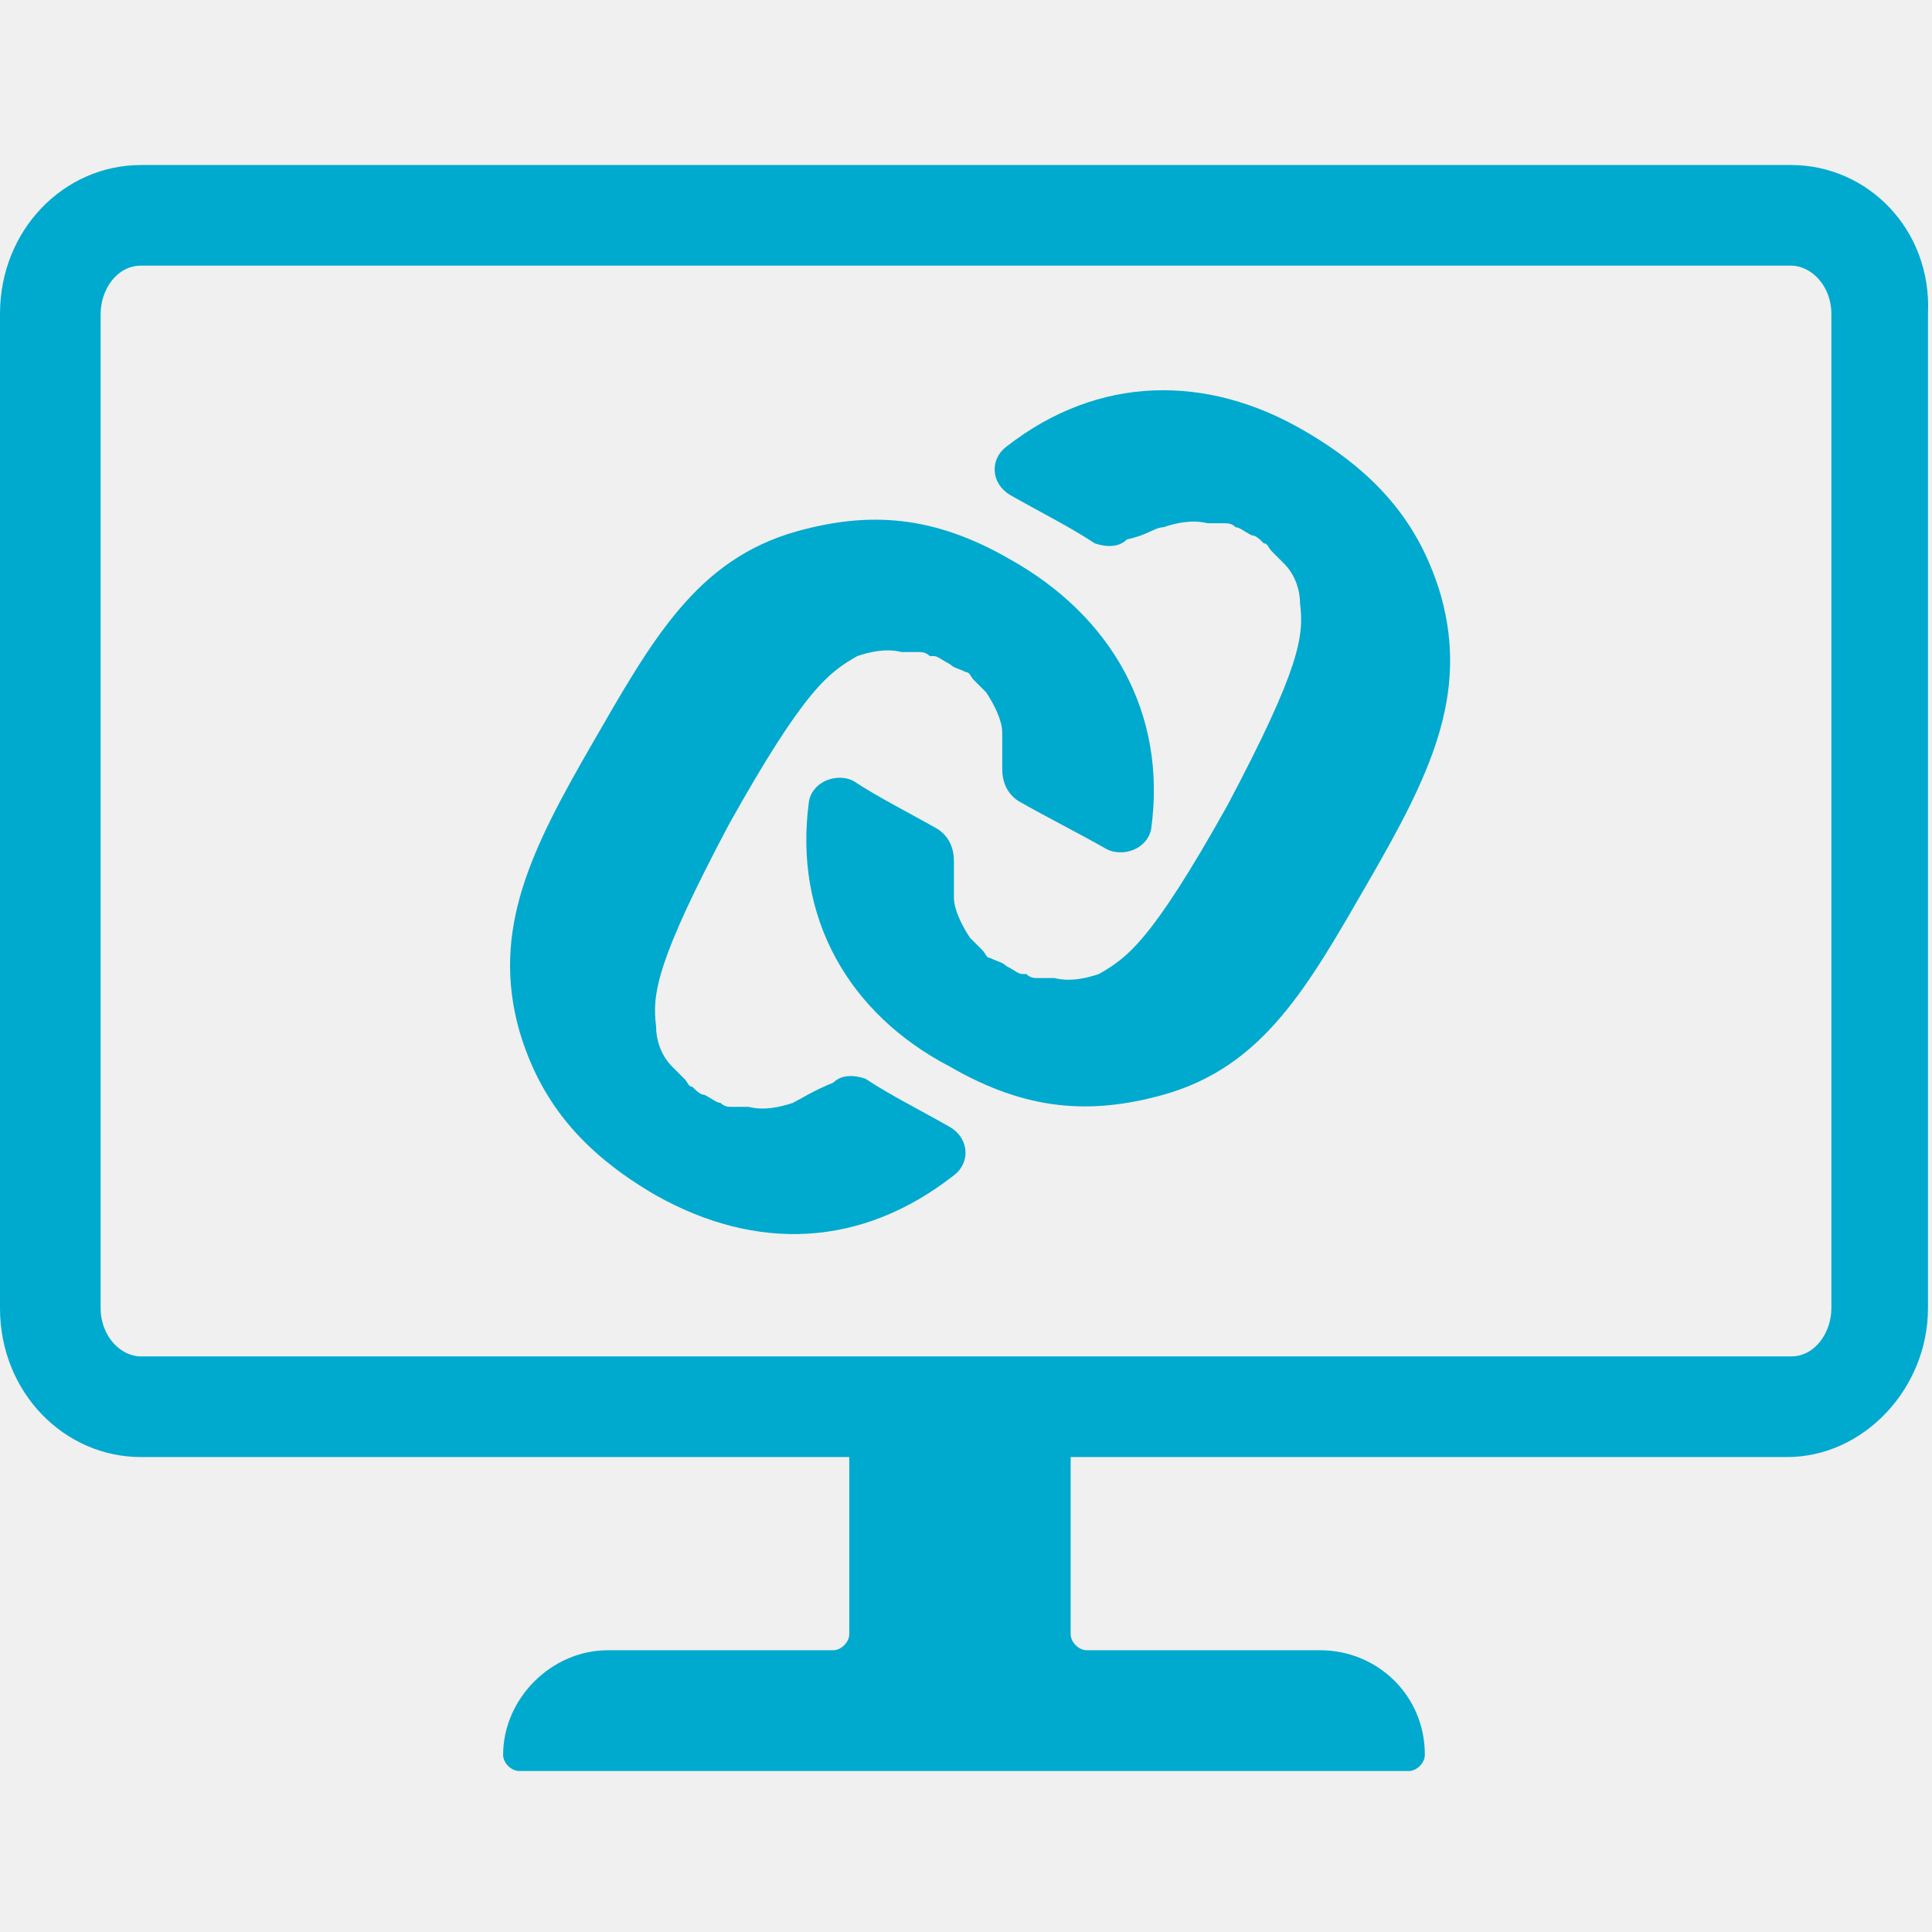
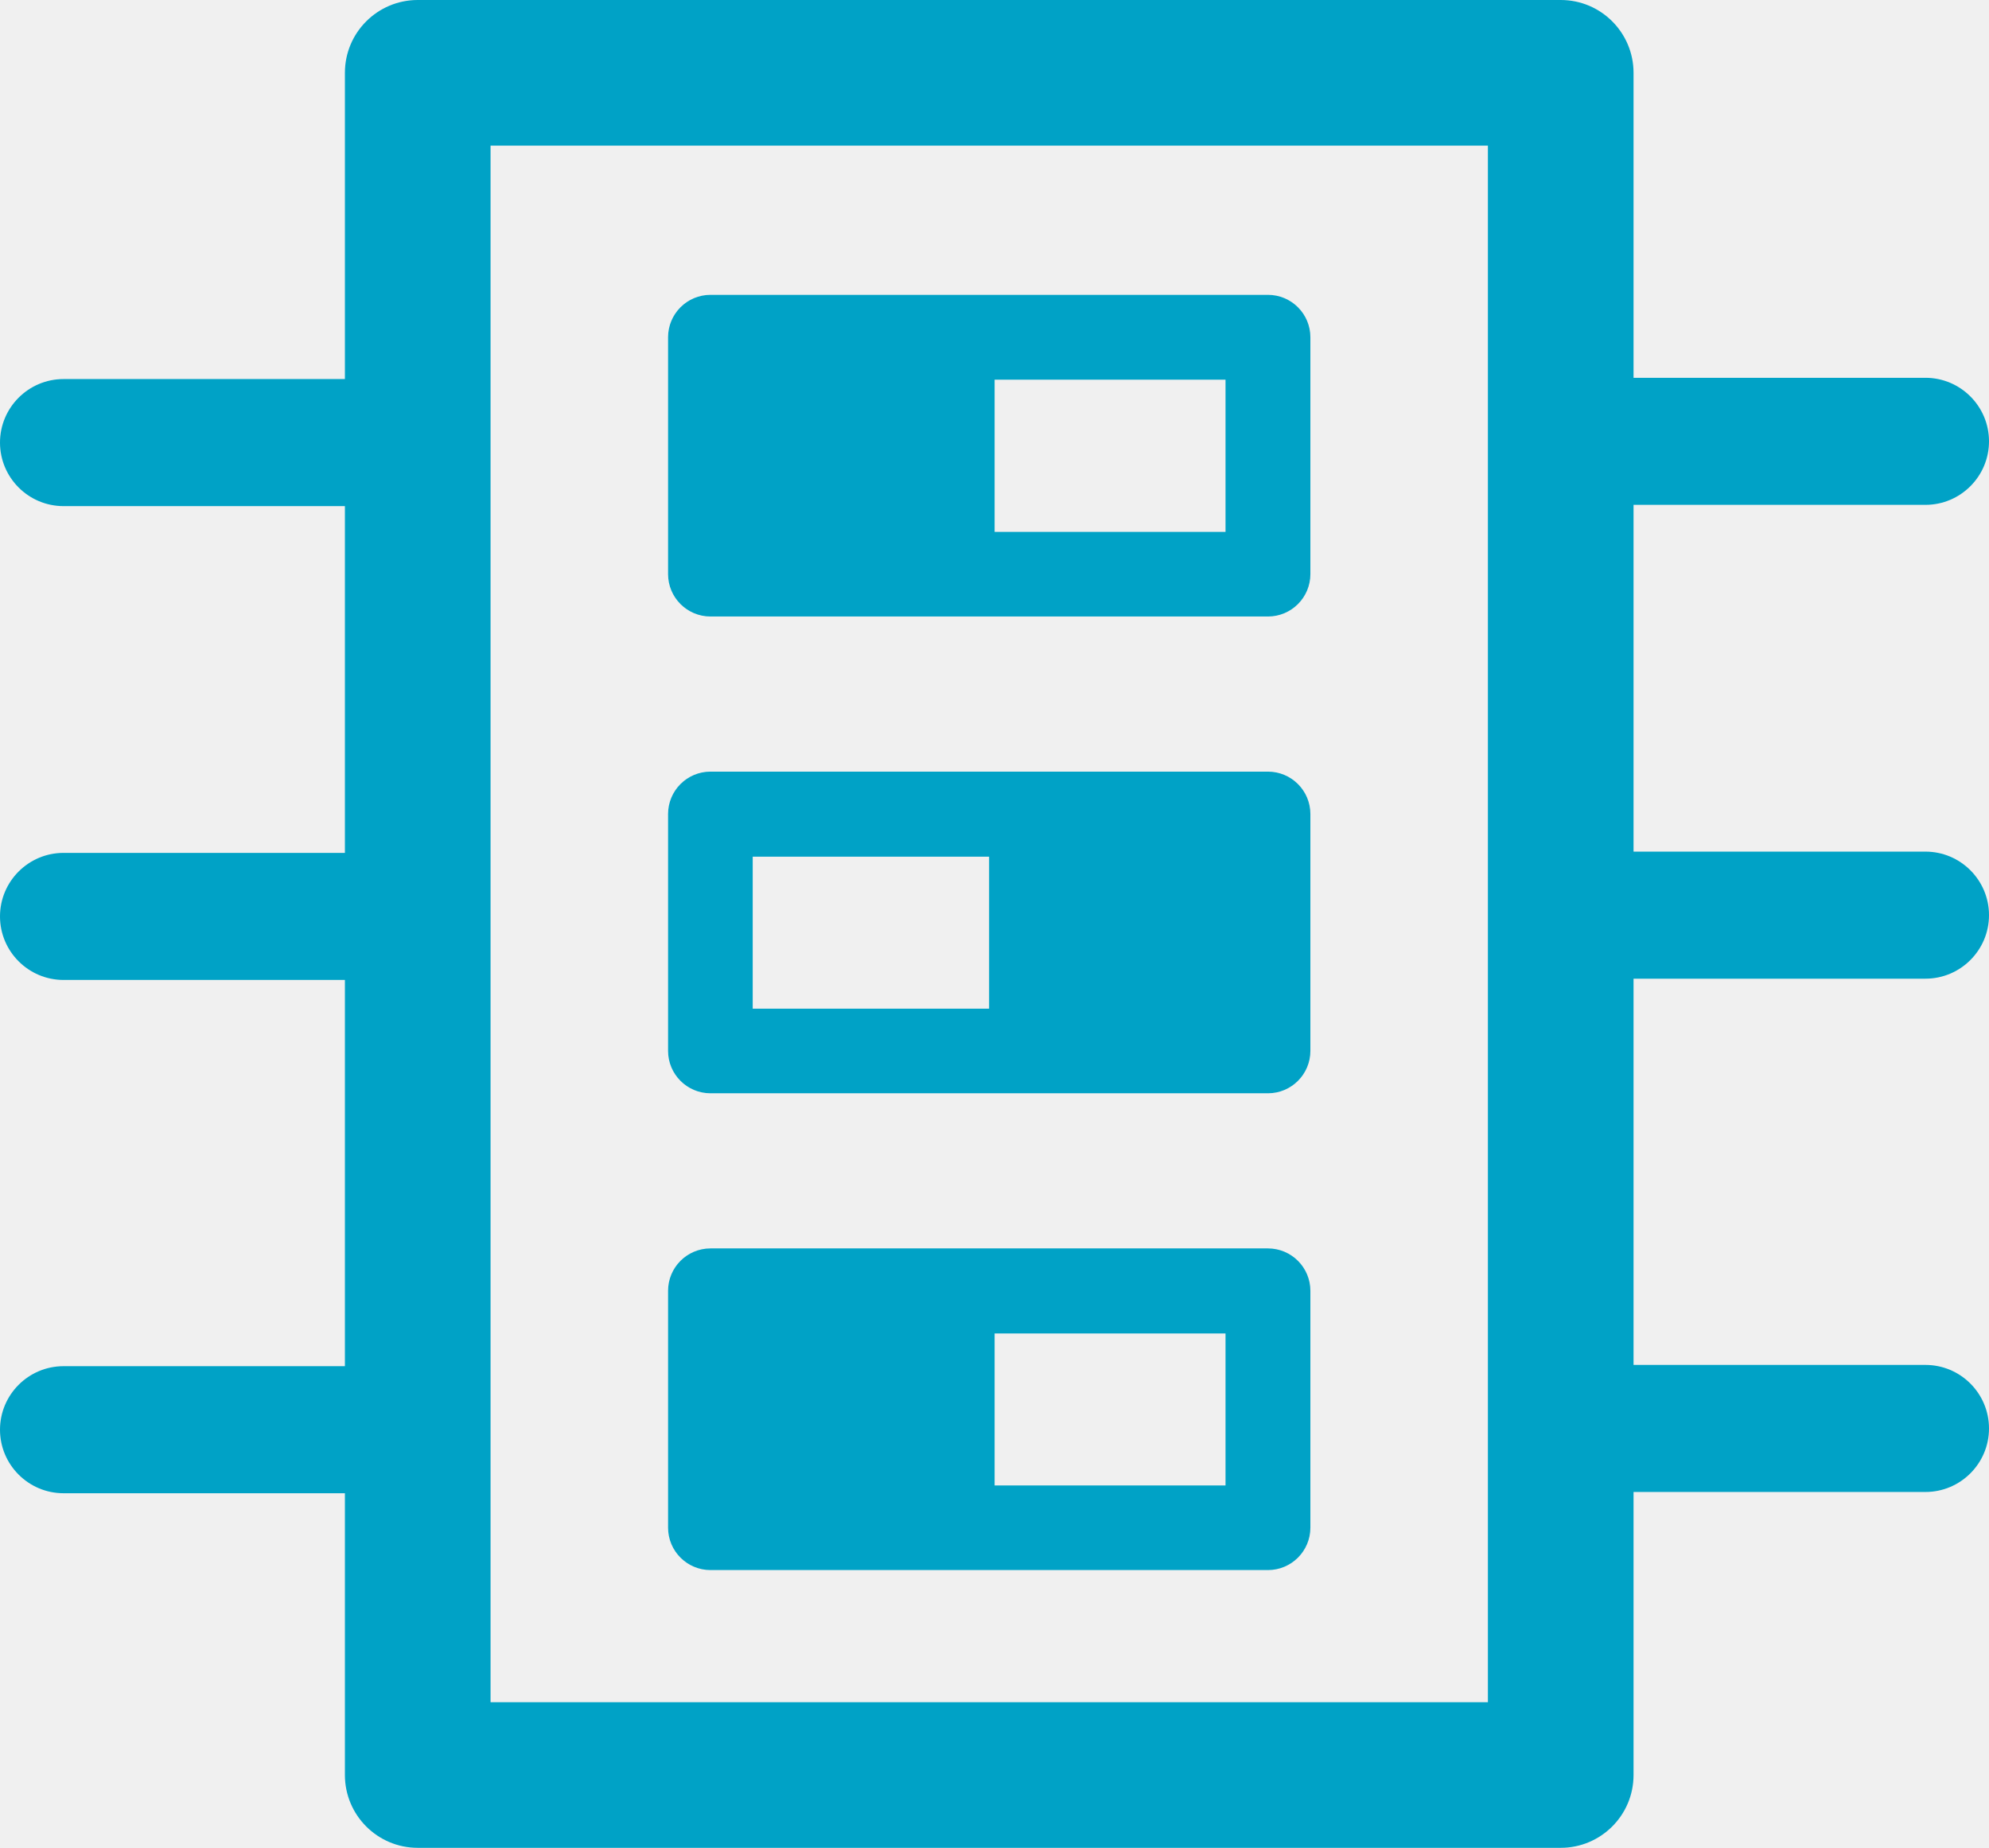
- <svg xmlns="http://www.w3.org/2000/svg" version="1.1" id="Layer_1" x="0px" y="0px" viewBox="0 0 48 48" style="enable-background:new 0 0 48 48;" xml:space="preserve">
-   <style type="text/css">
- 	.st0{fill:#00A9CE;}
- 	.st1{fill:#FFFFFF;}
- </style>
-   <g>
-     <g>
-       <path class="st0" d="M19.7,27.4c-0.3,0.1-0.7,0.2-1.1,0.1c0,0,0,0-0.1,0c-0.1,0-0.1,0-0.2,0c0,0-0.1,0-0.1,0c-0.1,0-0.2,0-0.3-0.1    c0,0,0,0,0,0c-0.1,0-0.2-0.1-0.4-0.2l0,0l0,0c-0.1,0-0.2-0.1-0.3-0.2l0,0c-0.1,0-0.1-0.1-0.2-0.2c0,0,0,0-0.1-0.1    c0,0-0.1-0.1-0.2-0.2l0,0c-0.3-0.3-0.4-0.7-0.4-1c-0.1-0.8,0-1.6,1.8-5c1.9-3.4,2.5-3.8,3.2-4.2c0.3-0.1,0.7-0.2,1.1-0.1h0    c0.1,0,0.2,0,0.3,0c0,0,0.1,0,0.1,0c0.1,0,0.2,0,0.3,0.1c0,0,0,0,0.1,0c0.1,0,0.2,0.1,0.4,0.2l0,0l0,0c0.1,0.1,0.2,0.1,0.4,0.2    l0,0c0.1,0,0.1,0.1,0.2,0.2c0,0,0,0,0.1,0.1c0.1,0.1,0.1,0.1,0.2,0.2c0,0,0,0,0,0c0.2,0.3,0.4,0.7,0.4,1c0,0.3,0,0.5,0,0.9    c0,0.3,0.1,0.6,0.4,0.8c0.7,0.4,1.5,0.8,2.2,1.2c0.4,0.2,1,0,1.1-0.5c0.4-2.9-1-5.3-3.5-6.7c-1.9-1.1-3.5-1.2-5.3-0.7    c-2.5,0.7-3.6,2.7-5.1,5.3c-1.5,2.6-2.5,4.6-1.8,7.1c0.5,1.7,1.5,3,3.4,4.1c2.5,1.4,5.1,1.3,7.4-0.5c0.4-0.3,0.4-0.9-0.1-1.2    c-0.7-0.4-1.5-0.8-2.1-1.2c-0.3-0.1-0.6-0.1-0.8,0.1C20.2,27.1,19.9,27.3,19.7,27.4z" />
-     </g>
-     <g>
-       <path class="st0" d="M28.9,13.1c0.3-0.1,0.7-0.2,1.1-0.1c0,0,0,0,0.1,0c0.1,0,0.1,0,0.2,0c0,0,0.1,0,0.1,0c0.1,0,0.2,0,0.3,0.1    c0,0,0,0,0,0c0.1,0,0.2,0.1,0.4,0.2l0,0l0,0c0.1,0,0.2,0.1,0.3,0.2l0,0c0.1,0,0.1,0.1,0.2,0.2c0,0,0,0,0.1,0.1    c0,0,0.1,0.1,0.2,0.2l0,0c0.3,0.3,0.4,0.7,0.4,1c0.1,0.8,0,1.6-1.8,5c-1.9,3.4-2.5,3.8-3.2,4.2c-0.3,0.1-0.7,0.2-1.1,0.1h0    c-0.1,0-0.2,0-0.3,0c0,0-0.1,0-0.1,0c-0.1,0-0.2,0-0.3-0.1c0,0,0,0-0.1,0c-0.1,0-0.2-0.1-0.4-0.2l0,0l0,0    c-0.1-0.1-0.2-0.1-0.4-0.2l0,0c-0.1,0-0.1-0.1-0.2-0.2c0,0,0,0-0.1-0.1c-0.1-0.1-0.1-0.1-0.2-0.2c0,0,0,0,0,0    c-0.2-0.3-0.4-0.7-0.4-1c0-0.3,0-0.5,0-0.9c0-0.3-0.1-0.6-0.4-0.8c-0.7-0.4-1.5-0.8-2.1-1.2c-0.4-0.2-1,0-1.1,0.5    c-0.4,2.9,1,5.3,3.5,6.6c1.9,1.1,3.5,1.2,5.3,0.7c2.5-0.7,3.6-2.7,5.1-5.3c1.5-2.6,2.5-4.6,1.8-7.1c-0.5-1.7-1.5-3-3.4-4.1    C30,9.3,27.3,9.3,25,11.1c-0.4,0.3-0.4,0.9,0.1,1.2c0.7,0.4,1.5,0.8,2.1,1.2c0.3,0.1,0.6,0.1,0.8-0.1    C28.5,13.3,28.7,13.1,28.9,13.1z" />
-     </g>
-   </g>
-   <g>
-     <path class="st0" d="M44.5,6.6c0.5,0,1,0.5,1,1.2v24.7c0,0.6-0.4,1.2-1,1.2H3.5c-0.5,0-1-0.5-1-1.2V7.8c0-0.6,0.4-1.2,1-1.2H44.5    M44.5,4.1H3.5C1.6,4.1,0,5.7,0,7.8v24.7c0,2.1,1.6,3.7,3.5,3.7h40.9c1.9,0,3.5-1.7,3.5-3.7V7.8C48,5.7,46.4,4.1,44.5,4.1L44.5,4.1   z" />
-   </g>
-   <g>
-     <path class="st0" d="M32.8,41H27c-0.2,0-0.4-0.2-0.4-0.4v-5c0-0.2-0.2-0.4-0.4-0.4h-4.7c-0.2,0-0.4,0.2-0.4,0.4v5   c0,0.2-0.2,0.4-0.4,0.4h-5.6c-1.4,0-2.6,1.2-2.6,2.6l0,0c0,0.2,0.2,0.4,0.4,0.4h22.1c0.2,0,0.4-0.2,0.4-0.4l0,0   C35.4,42.1,34.2,41,32.8,41z" />
-   </g>
+ <svg xmlns="http://www.w3.org/2000/svg" id="Layer_1" data-name="Layer 1" viewBox="0 0 94.23 87.55">
+   <defs>
+     <style>
+       .cls-1 {
+         fill: #00a2c6;
+         stroke-width: 0px;
+       }
+     </style>
+   </defs>
+   <path class="cls-1" d="m73.94,87.55H19.79c-1.91,0-3.45-1.55-3.45-3.45V3.45c0-1.91,1.55-3.45,3.45-3.45h54.15c1.91,0,3.45,1.55,3.45,3.45v80.65c0,1.91-1.55,3.45-3.45,3.45Zm-50.7-6.9h47.25V6.9H23.24v73.75Z" />
+   <path class="cls-1" d="m91.22,46.37h-16.22c-1.66,0-3.01-1.35-3.01-3.01s1.35-3.01,3.01-3.01h16.22c1.66,0,3.01,1.35,3.01,3.01s-1.35,3.01-3.01,3.01Z" />
+   <path class="cls-1" d="m19.23,46.43H3.01c-1.66,0-3.01-1.35-3.01-3.01s1.35-3.01,3.01-3.01h16.22c1.66,0,3.01,1.35,3.01,3.01s-1.35,3.01-3.01,3.01Z" />
+   <path class="cls-1" d="m91.22,23.92h-16.22c-1.66,0-3.01-1.35-3.01-3.01s1.35-3.01,3.01-3.01h16.22c1.66,0,3.01,1.35,3.01,3.01s-1.35,3.01-3.01,3.01Z" />
+   <path class="cls-1" d="m19.23,23.98H3.01c-1.66,0-3.01-1.35-3.01-3.01s1.35-3.01,3.01-3.01h16.22c1.66,0,3.01,1.35,3.01,3.01s-1.35,3.01-3.01,3.01Z" />
+   <path class="cls-1" d="m91.22,70.69h-16.22c-1.66,0-3.01-1.35-3.01-3.01s1.35-3.01,3.01-3.01h16.22c1.66,0,3.01,1.35,3.01,3.01s-1.35,3.01-3.01,3.01Z" />
+   <path class="cls-1" d="m19.23,70.75H3.01c-1.66,0-3.01-1.35-3.01-3.01s1.35-3.01,3.01-3.01h16.22c1.66,0,3.01,1.35,3.01,3.01s-1.35,3.01-3.01,3.01Z" />
+   <path class="cls-1" d="m60.07,29.21h-26.41c-1.11,0-2.01-.9-2.01-2.01v-11.22c0-1.11.9-2.01,2.01-2.01h26.41c1.11,0,2.01.9,2.01,2.01v11.22c0,1.11-.9,2.01-2.01,2.01Zm-24.41-4.01h22.4v-7.21h-22.4v7.21Z" />
+   <path class="cls-1" d="m60.07,51.8h-26.41c-1.11,0-2.01-.9-2.01-2.01v-11.22c0-1.11.9-2.01,2.01-2.01h26.41c1.11,0,2.01.9,2.01,2.01v11.22c0,1.11-.9,2.01-2.01,2.01Zm-24.41-4.01h22.4v-7.2h-22.4v7.2Z" />
+   <path class="cls-1" d="m60.07,74.39h-26.41c-1.11,0-2.01-.9-2.01-2.01v-11.22c0-1.11.9-2.01,2.01-2.01h26.41c1.11,0,2.01.9,2.01,2.01v11.22c0,1.11-.9,2.01-2.01,2.01Zm-24.41-4.01h22.4v-7.2h-22.4v7.2Z" />
+   <rect class="cls-1" x="33.66" y="61.17" width="13.46" height="11.22" />
+   <rect class="cls-1" x="46.86" y="38.58" width="13.46" height="11.22" />
+   <rect class="cls-1" x="33.66" y="15.36" width="13.46" height="11.22" />
</svg>
